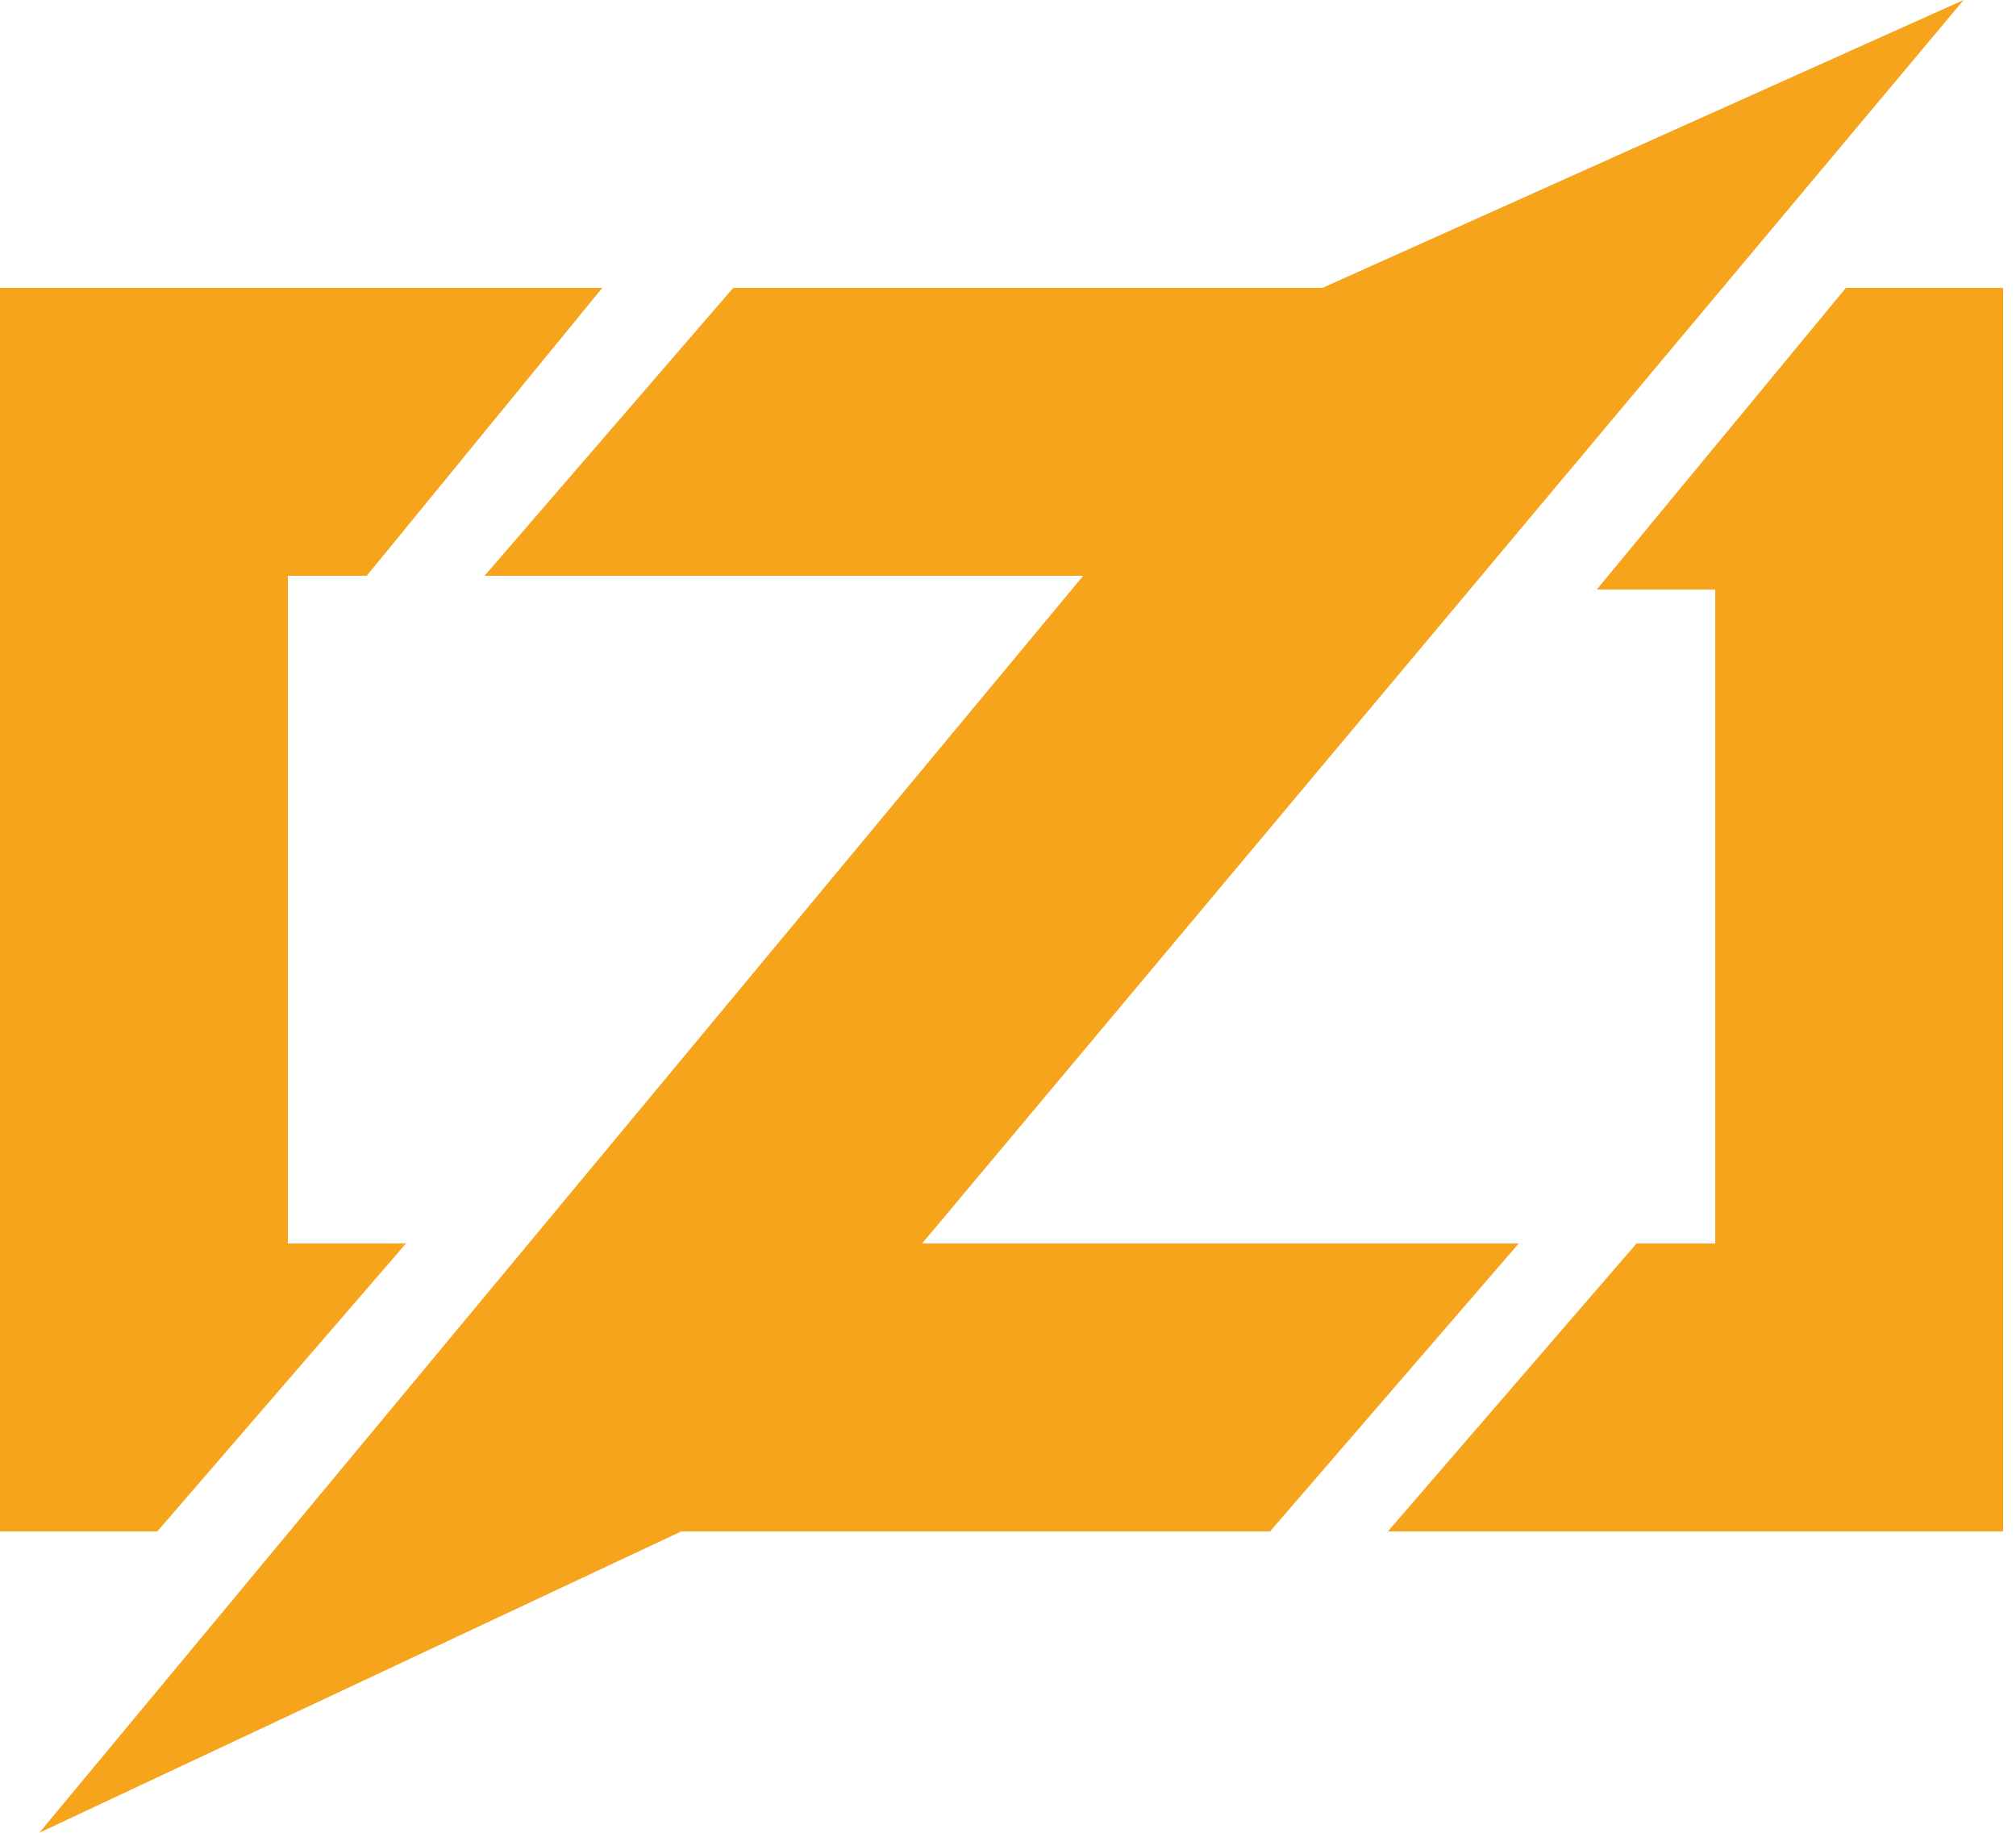
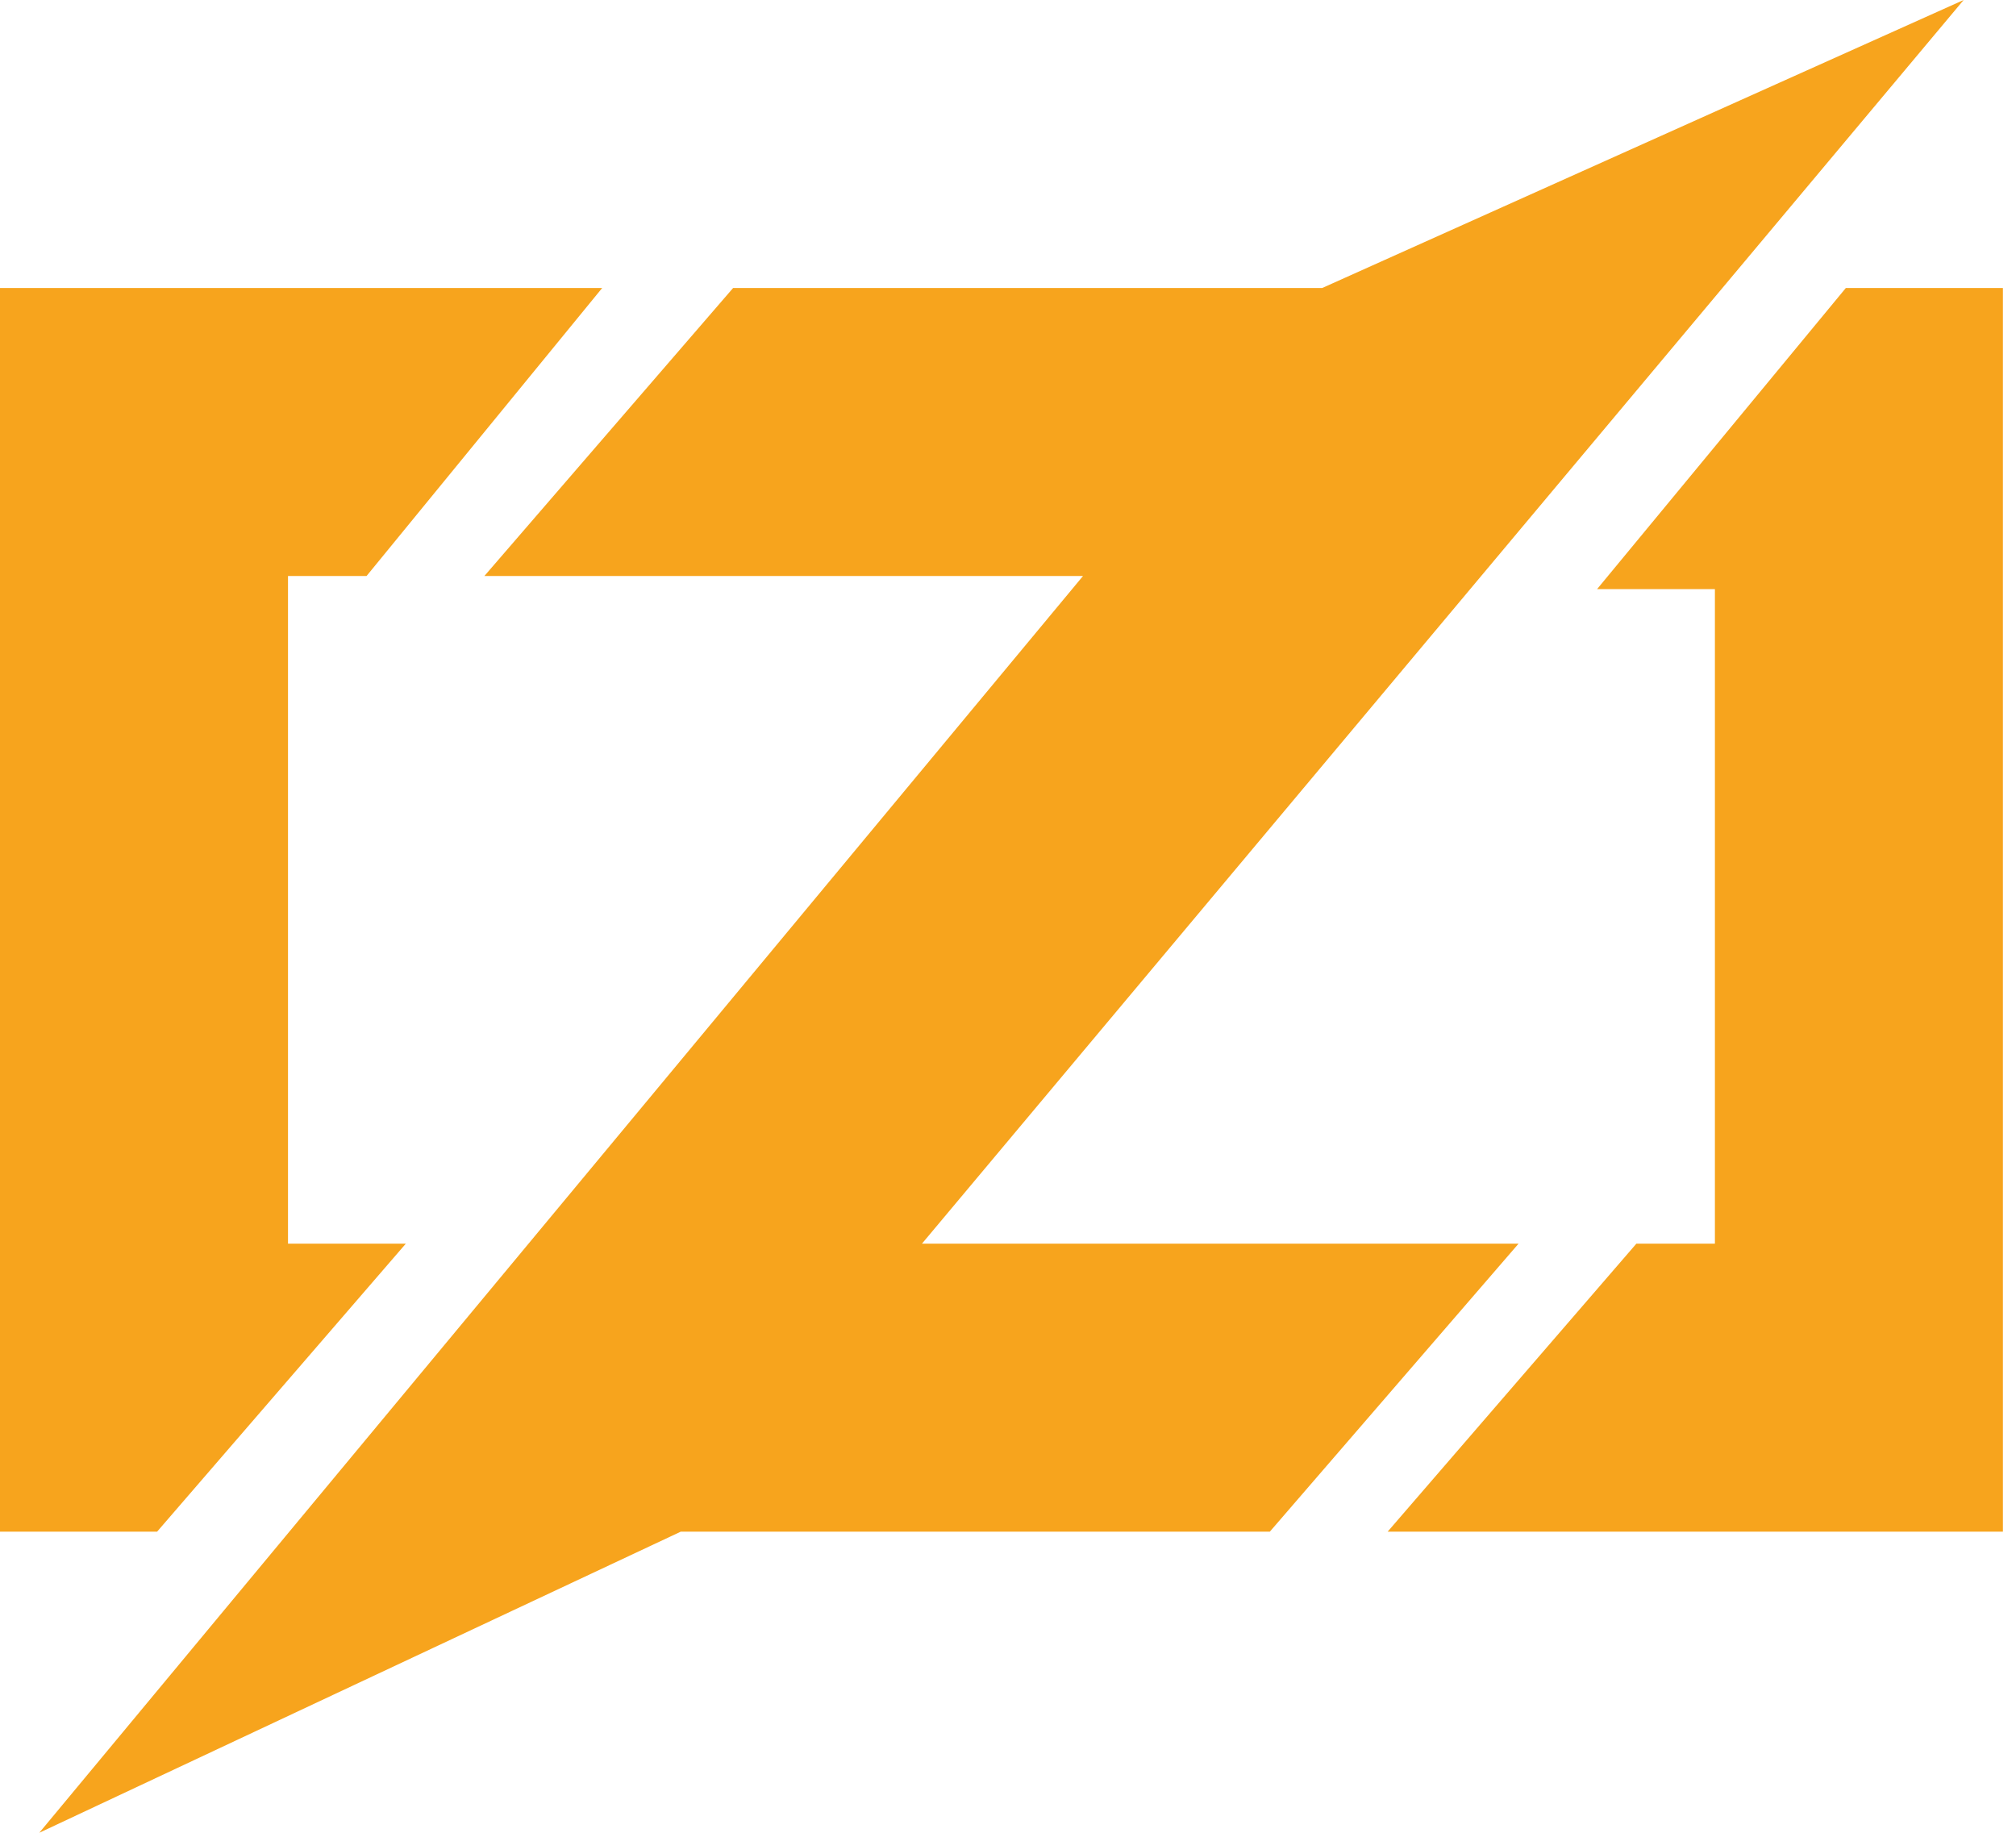
- <svg xmlns="http://www.w3.org/2000/svg" viewBox="0 0 154 140">
-   <g fill="#F7A41D">
+ <svg xmlns="http://www.w3.org/2000/svg" width="100%" height="100%" viewBox="0 0 154 140" version="1.1" xml:space="preserve" style="fill-rule:evenodd;clip-rule:evenodd;stroke-linejoin:round;stroke-miterlimit:2;">
+   <g>
    <g>
-       <polygon points="46,22 28,44 19,30" />
-       <polygon points="46,22 33,33 28,44 22,44 22,95 31,95 20,100 12,117 0,117 0,22" shape-rendering="crispEdges" />
-       <polygon points="31,95 12,117 4,106" />
+       <path d="M0,117L0,22L46,22L28,44L22,44L22,95L31,95L12,117L0,117Z" style="fill:#f7a41d;fill-rule:nonzero;" />
    </g>
    <g>
-       <polygon points="56,22 62,36 37,44" />
-       <polygon points="56,22 111,22 111,44 37,44 56,32" shape-rendering="crispEdges" />
-       <polygon points="116,95 97,117 90,104" />
-       <polygon points="116,95 100,104 97,117 42,117 42,95" shape-rendering="crispEdges" />
-       <polygon points="150,0 52,117 3,140 101,22" />
+       <path d="M70.427,95L116,95L97,117L52,117L3,140L82.729,44L37,44L56,22L101,22L150,0L70.427,95Z" style="fill:#f7a41d;fill-rule:nonzero;" />
    </g>
    <g>
-       <polygon points="141,22 140,40 122,45" />
-       <polygon points="153,22 153,117 106,117 120,105 125,95 131,95 131,45 122,45 132,36 141,22" shape-rendering="crispEdges" />
-       <polygon points="125,95 130,110 106,117" />
+       <path d="M153,22L153,117L106,117L125,95L131,95L131,45L122,45L141,22L153,22Z" style="fill:#f7a41d;fill-rule:nonzero;" />
    </g>
  </g>
</svg>
